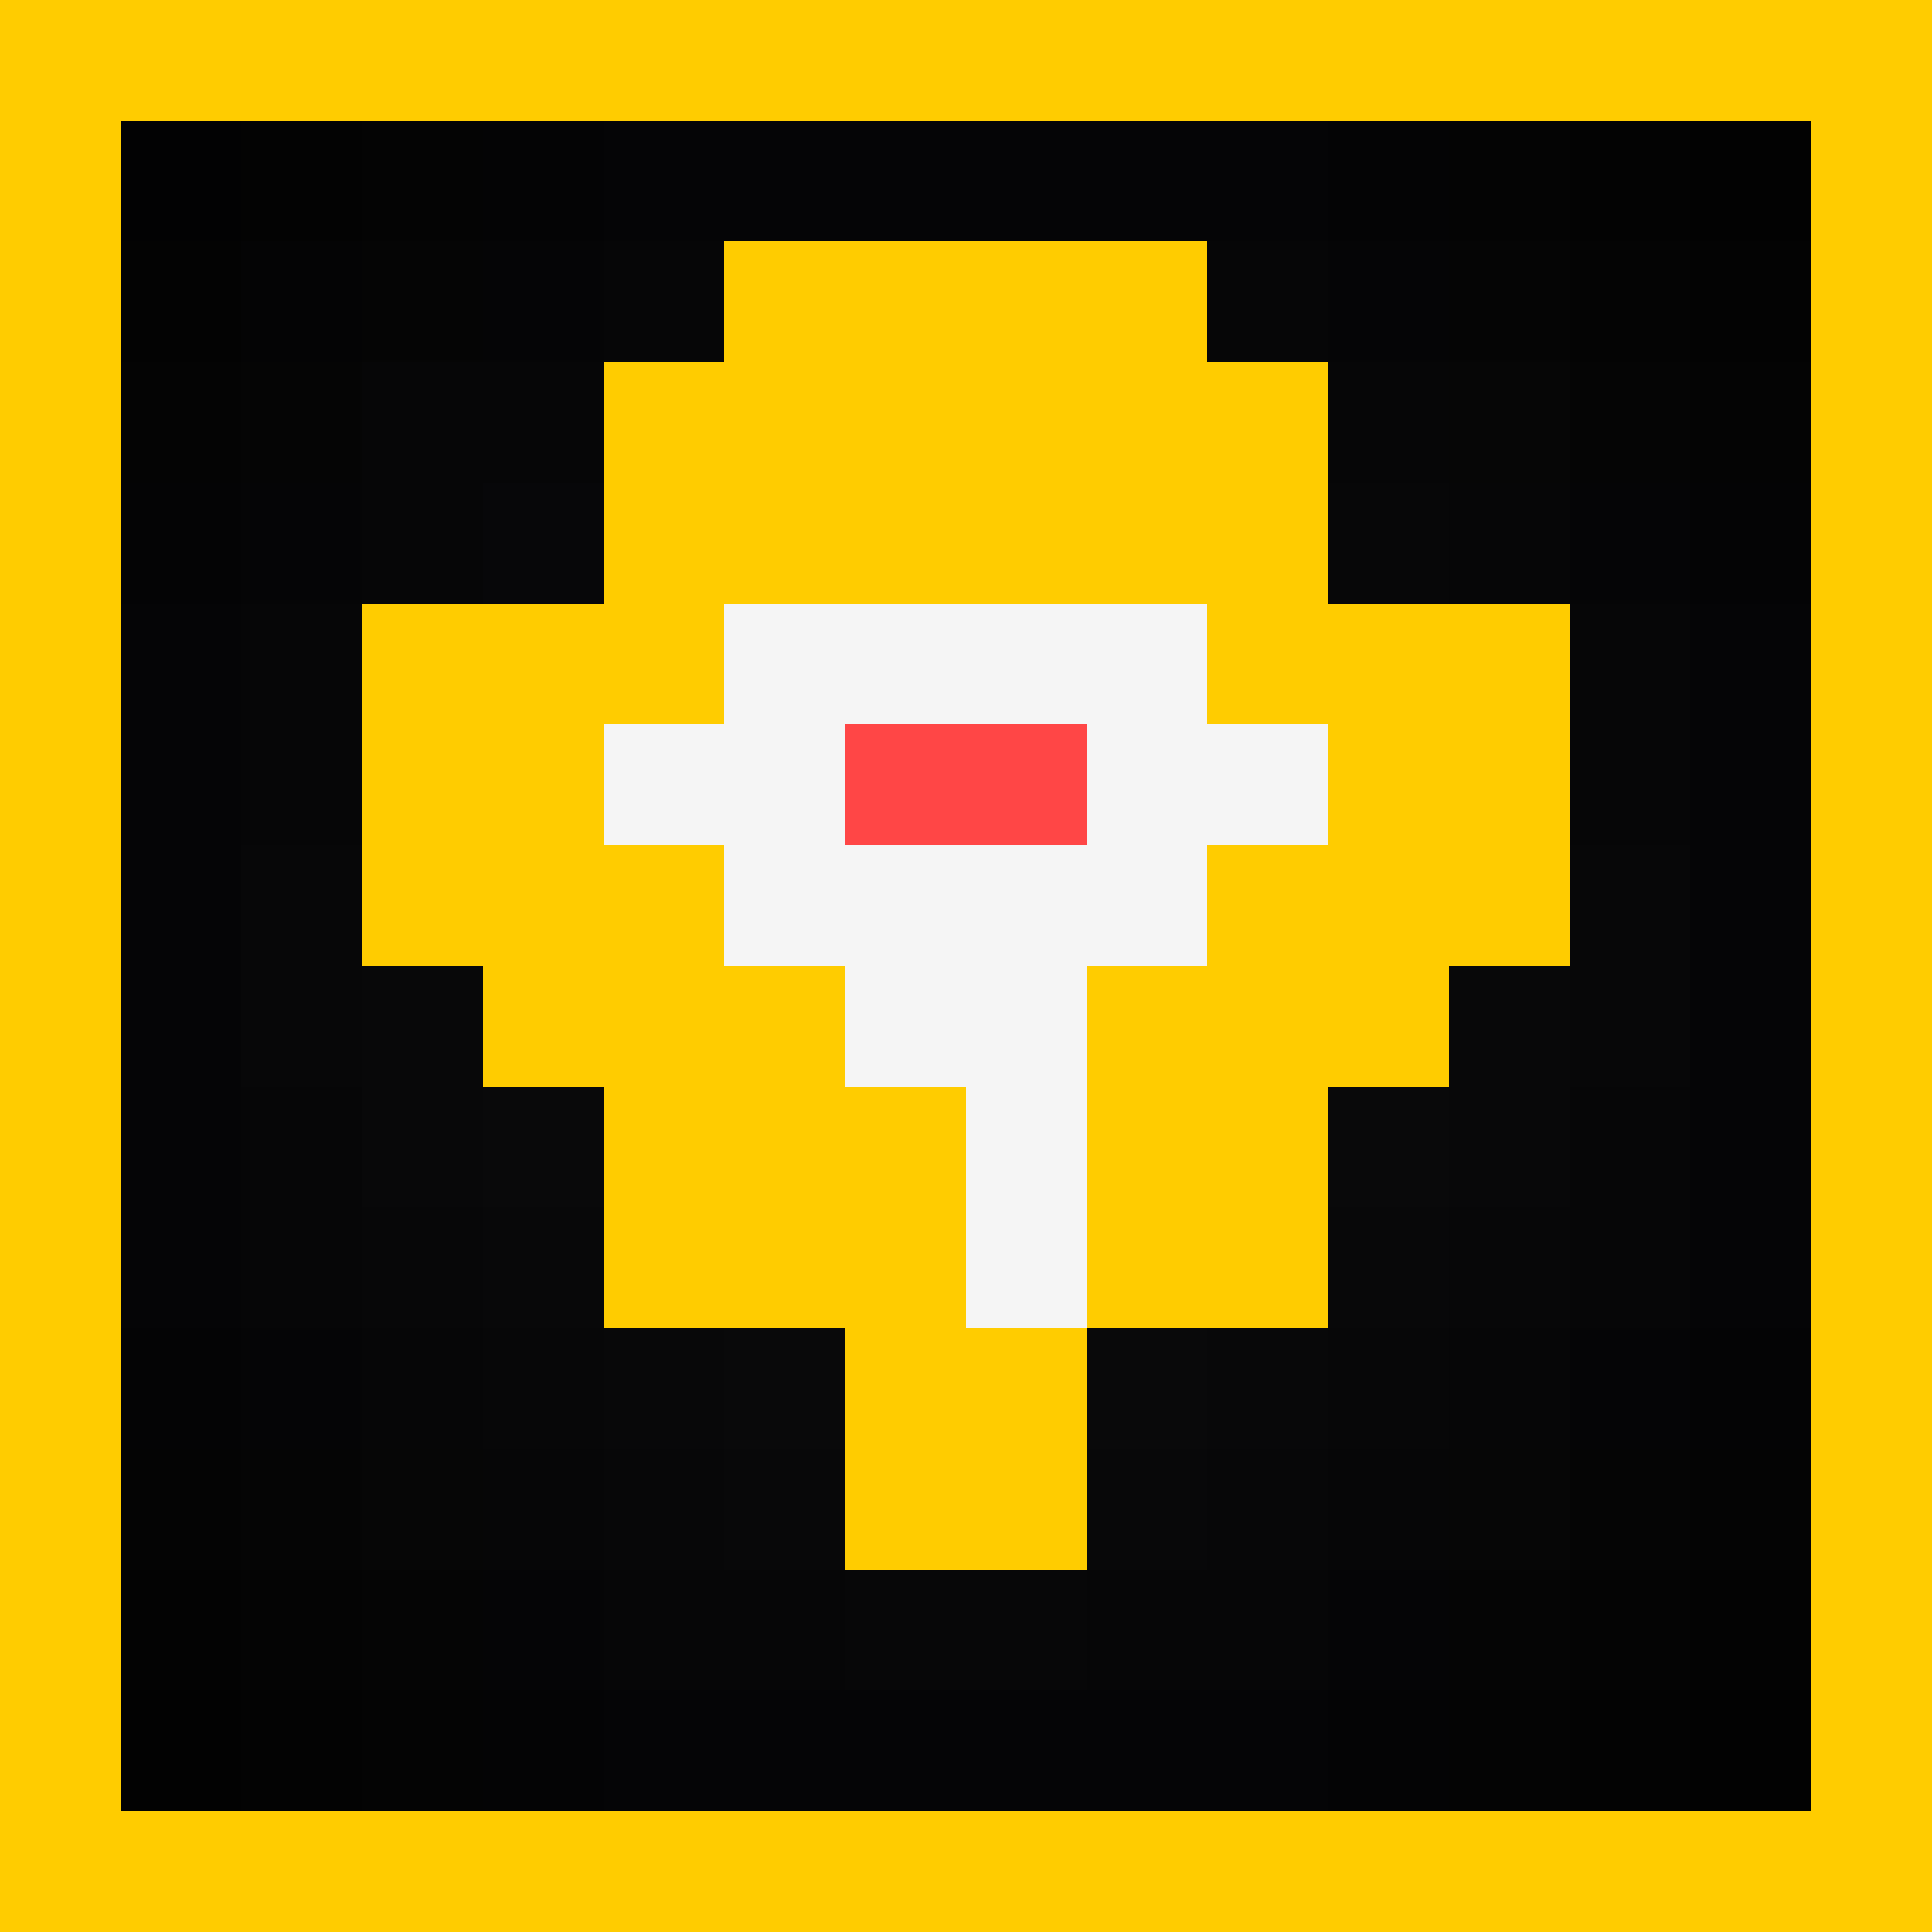
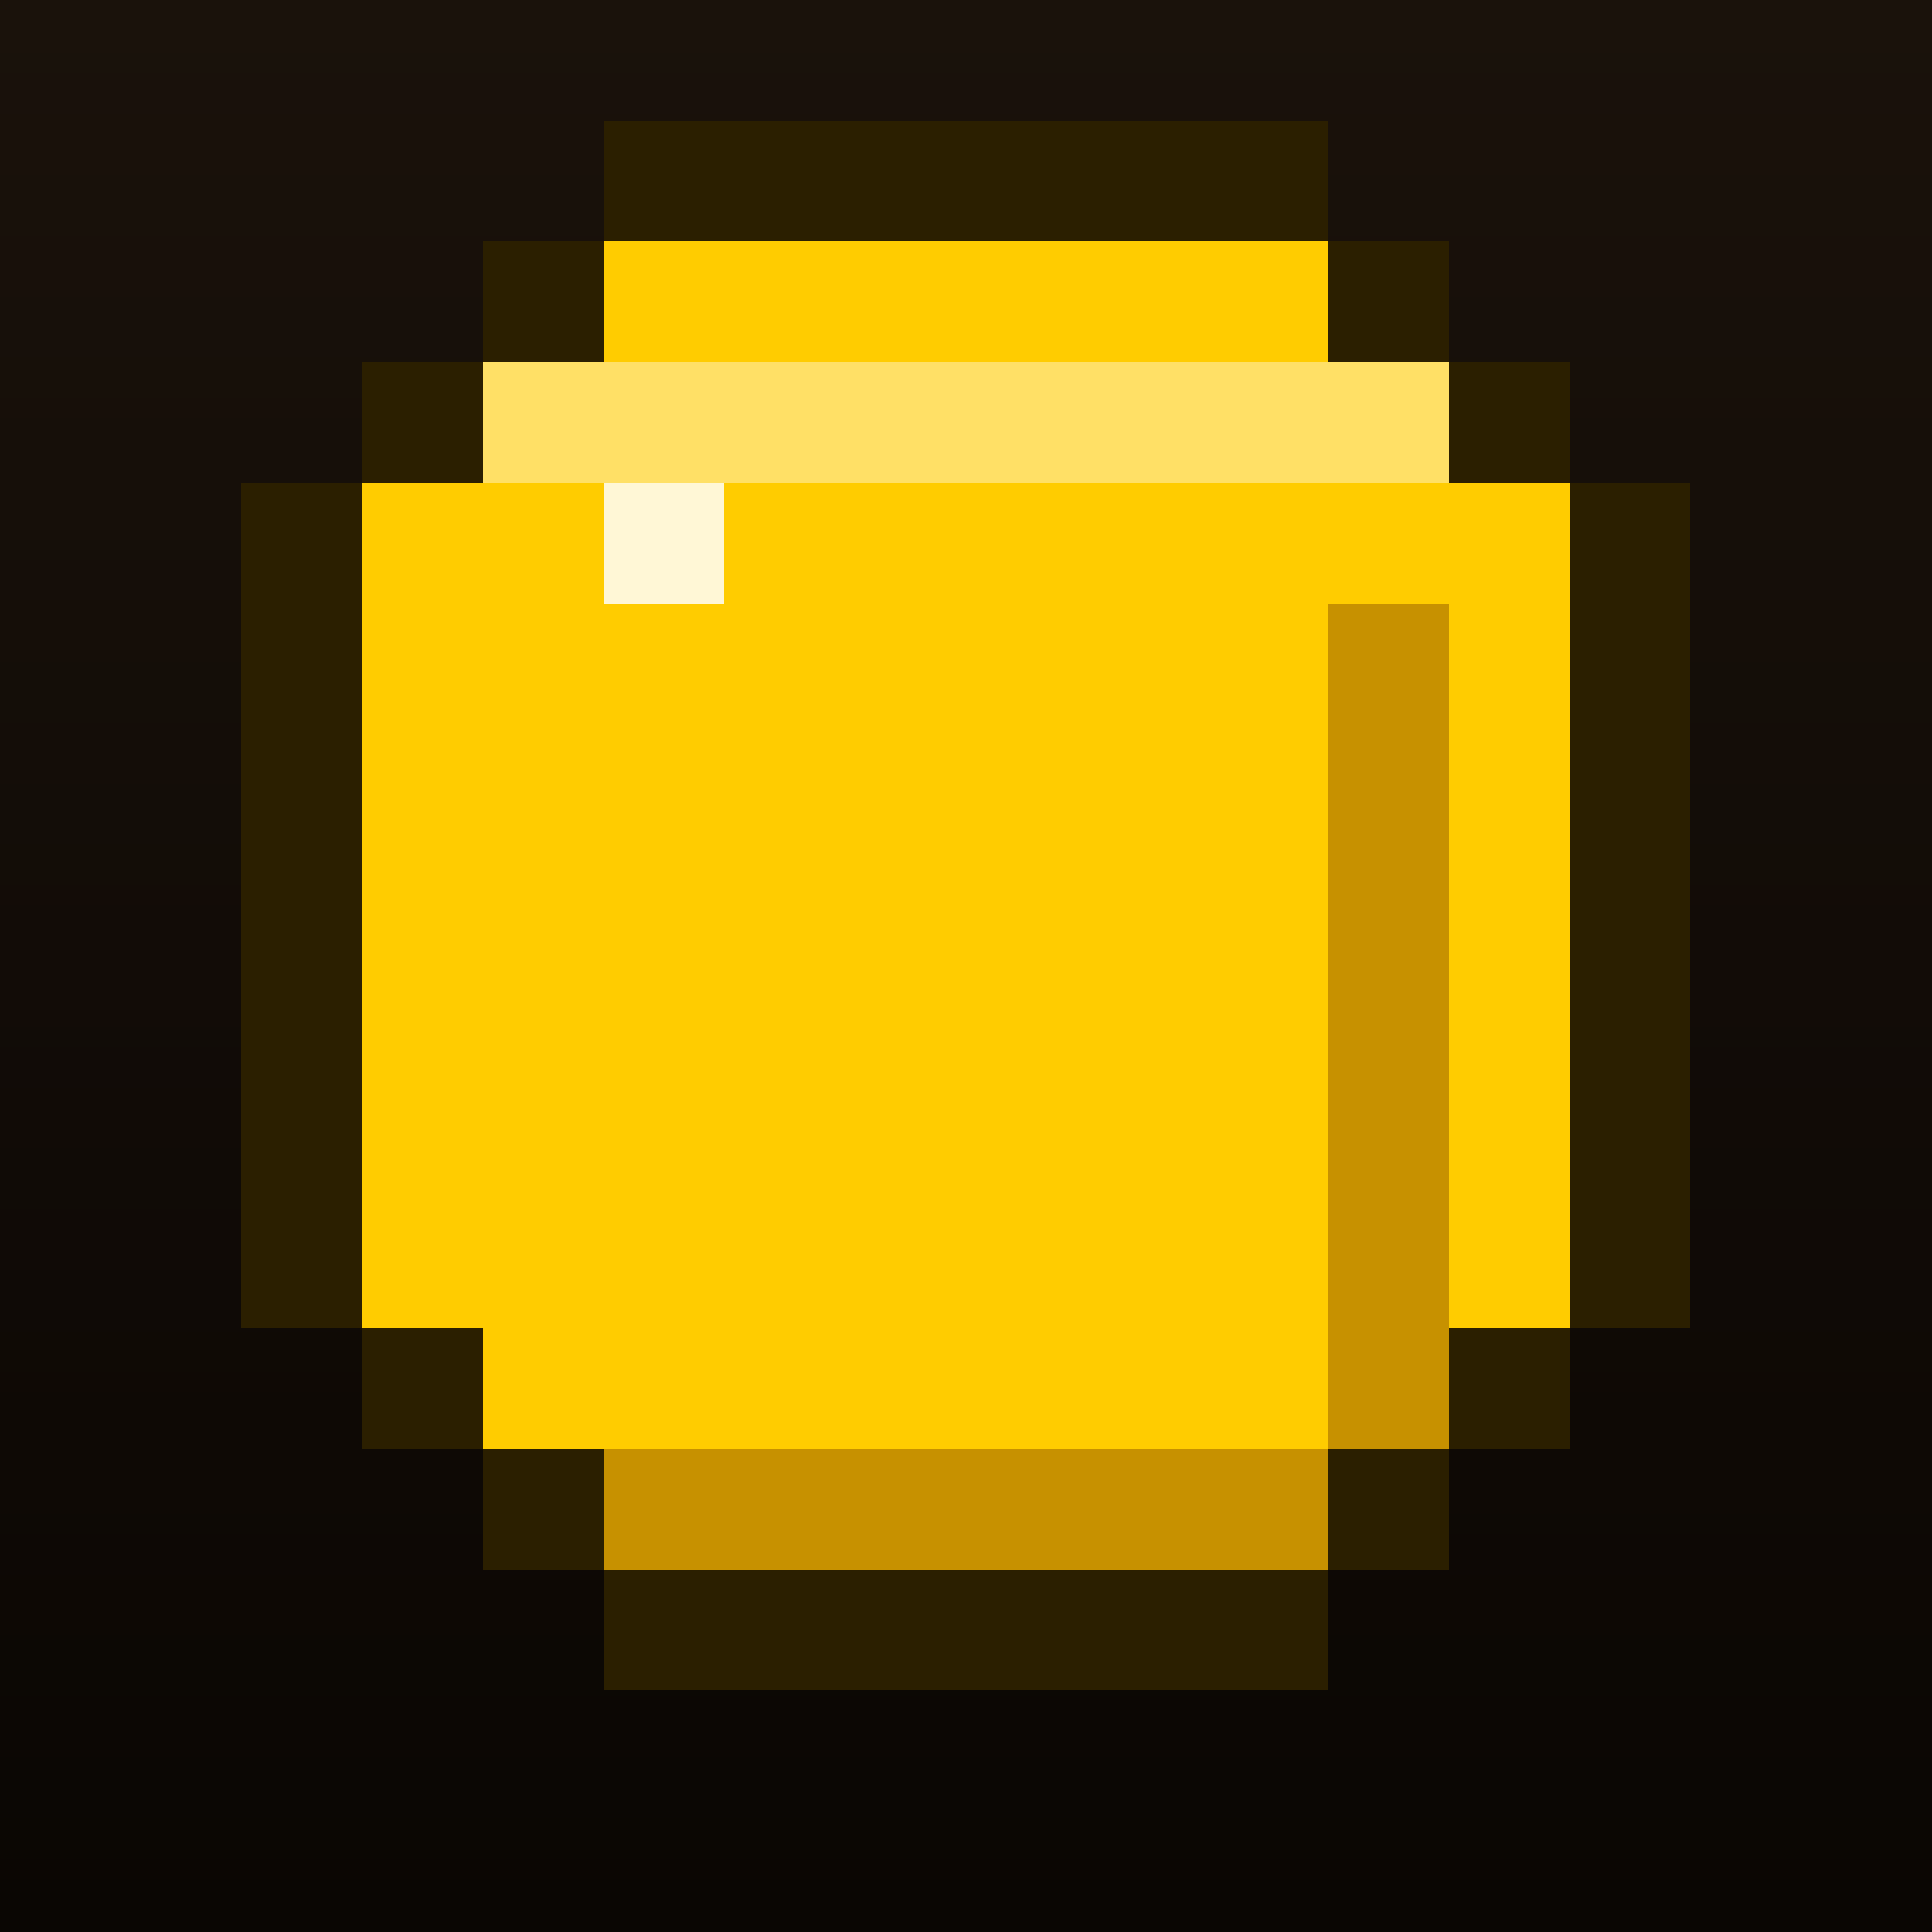
- <svg xmlns="http://www.w3.org/2000/svg" width="512" height="512" viewBox="0 0 16 16" shape-rendering="crispEdges">
-   <rect width="16" height="16" fill="#ffcc00" />
-   <rect x="1" y="1" width="1" height="1" fill="#020203" />
-   <rect x="2" y="1" width="1" height="1" fill="#030303" />
-   <rect x="3" y="1" width="1" height="1" fill="#040404" />
-   <rect x="4" y="1" width="1" height="1" fill="#040405" />
-   <rect x="5" y="1" width="1" height="1" fill="#050506" />
-   <rect x="6" y="1" width="1" height="1" fill="#050506" />
-   <rect x="7" y="1" width="1" height="1" fill="#050506" />
-   <rect x="8" y="1" width="1" height="1" fill="#050506" />
-   <rect x="9" y="1" width="1" height="1" fill="#050506" />
-   <rect x="10" y="1" width="1" height="1" fill="#050506" />
-   <rect x="11" y="1" width="1" height="1" fill="#040405" />
-   <rect x="12" y="1" width="1" height="1" fill="#040404" />
-   <rect x="13" y="1" width="1" height="1" fill="#030303" />
-   <rect x="14" y="1" width="1" height="1" fill="#020202" />
-   <rect x="1" y="2" width="1" height="1" fill="#030303" />
-   <rect x="2" y="2" width="1" height="1" fill="#040405" />
-   <rect x="3" y="2" width="1" height="1" fill="#050505" />
-   <rect x="4" y="2" width="1" height="1" fill="#050506" />
-   <rect x="5" y="2" width="1" height="1" fill="#060607" />
-   <rect x="10" y="2" width="1" height="1" fill="#060607" />
-   <rect x="11" y="2" width="1" height="1" fill="#050506" />
-   <rect x="12" y="2" width="1" height="1" fill="#050505" />
-   <rect x="13" y="2" width="1" height="1" fill="#040404" />
-   <rect x="14" y="2" width="1" height="1" fill="#030303" />
-   <rect x="1" y="3" width="1" height="1" fill="#040404" />
-   <rect x="2" y="3" width="1" height="1" fill="#050505" />
-   <rect x="3" y="3" width="1" height="1" fill="#060607" />
-   <rect x="4" y="3" width="1" height="1" fill="#060607" />
-   <rect x="11" y="3" width="1" height="1" fill="#060607" />
-   <rect x="12" y="3" width="1" height="1" fill="#060606" />
-   <rect x="13" y="3" width="1" height="1" fill="#050505" />
-   <rect x="14" y="3" width="1" height="1" fill="#040404" />
-   <rect x="1" y="4" width="1" height="1" fill="#040405" />
-   <rect x="2" y="4" width="1" height="1" fill="#050506" />
-   <rect x="3" y="4" width="1" height="1" fill="#060607" />
-   <rect x="4" y="4" width="1" height="1" fill="#070709" />
-   <rect x="11" y="4" width="1" height="1" fill="#070708" />
-   <rect x="12" y="4" width="1" height="1" fill="#060607" />
-   <rect x="13" y="4" width="1" height="1" fill="#050506" />
-   <rect x="14" y="4" width="1" height="1" fill="#040405" />
-   <rect x="1" y="5" width="1" height="1" fill="#050506" />
-   <rect x="2" y="5" width="1" height="1" fill="#060607" />
-   <rect x="6" y="5" width="1" height="1" fill="#f5f5f5" />
-   <rect x="7" y="5" width="1" height="1" fill="#f5f5f5" />
-   <rect x="8" y="5" width="1" height="1" fill="#f5f5f5" />
-   <rect x="9" y="5" width="1" height="1" fill="#f5f5f5" />
-   <rect x="13" y="5" width="1" height="1" fill="#060607" />
-   <rect x="14" y="5" width="1" height="1" fill="#050506" />
-   <rect x="1" y="6" width="1" height="1" fill="#050506" />
-   <rect x="2" y="6" width="1" height="1" fill="#060607" />
-   <rect x="5" y="6" width="1" height="1" fill="#f5f5f5" />
-   <rect x="6" y="6" width="1" height="1" fill="#f5f5f5" />
-   <rect x="7" y="6" width="1" height="1" fill="#ff4646" />
-   <rect x="8" y="6" width="1" height="1" fill="#ff4646" />
-   <rect x="9" y="6" width="1" height="1" fill="#f5f5f5" />
-   <rect x="10" y="6" width="1" height="1" fill="#f5f5f5" />
-   <rect x="13" y="6" width="1" height="1" fill="#060607" />
-   <rect x="14" y="6" width="1" height="1" fill="#050506" />
-   <rect x="1" y="7" width="1" height="1" fill="#050506" />
-   <rect x="2" y="7" width="1" height="1" fill="#070708" />
-   <rect x="6" y="7" width="1" height="1" fill="#f5f5f5" />
-   <rect x="7" y="7" width="1" height="1" fill="#f5f5f5" />
-   <rect x="8" y="7" width="1" height="1" fill="#f5f5f5" />
-   <rect x="9" y="7" width="1" height="1" fill="#f5f5f5" />
-   <rect x="13" y="7" width="1" height="1" fill="#070708" />
-   <rect x="14" y="7" width="1" height="1" fill="#050506" />
-   <rect x="1" y="8" width="1" height="1" fill="#050506" />
-   <rect x="2" y="8" width="1" height="1" fill="#070708" />
-   <rect x="3" y="8" width="1" height="1" fill="#080809" />
-   <rect x="7" y="8" width="1" height="1" fill="#f5f5f5" />
-   <rect x="8" y="8" width="1" height="1" fill="#f5f5f5" />
-   <rect x="12" y="8" width="1" height="1" fill="#080809" />
-   <rect x="13" y="8" width="1" height="1" fill="#070708" />
-   <rect x="14" y="8" width="1" height="1" fill="#050506" />
-   <rect x="1" y="9" width="1" height="1" fill="#050506" />
-   <rect x="2" y="9" width="1" height="1" fill="#060607" />
-   <rect x="3" y="9" width="1" height="1" fill="#080809" />
-   <rect x="4" y="9" width="1" height="1" fill="#09090a" />
-   <rect x="8" y="9" width="1" height="1" fill="#f5f5f5" />
-   <rect x="11" y="9" width="1" height="1" fill="#09090a" />
-   <rect x="12" y="9" width="1" height="1" fill="#080809" />
-   <rect x="13" y="9" width="1" height="1" fill="#060607" />
-   <rect x="14" y="9" width="1" height="1" fill="#050506" />
-   <rect x="1" y="10" width="1" height="1" fill="#050506" />
-   <rect x="2" y="10" width="1" height="1" fill="#060607" />
-   <rect x="3" y="10" width="1" height="1" fill="#070708" />
-   <rect x="4" y="10" width="1" height="1" fill="#080809" />
-   <rect x="8" y="10" width="1" height="1" fill="#f5f5f5" />
-   <rect x="11" y="10" width="1" height="1" fill="#080809" />
-   <rect x="12" y="10" width="1" height="1" fill="#070708" />
-   <rect x="13" y="10" width="1" height="1" fill="#060607" />
-   <rect x="14" y="10" width="1" height="1" fill="#050506" />
-   <rect x="1" y="11" width="1" height="1" fill="#040405" />
-   <rect x="2" y="11" width="1" height="1" fill="#050506" />
-   <rect x="3" y="11" width="1" height="1" fill="#060607" />
-   <rect x="4" y="11" width="1" height="1" fill="#070708" />
-   <rect x="5" y="11" width="1" height="1" fill="#080809" />
-   <rect x="6" y="11" width="1" height="1" fill="#09090a" />
-   <rect x="9" y="11" width="1" height="1" fill="#09090a" />
-   <rect x="10" y="11" width="1" height="1" fill="#080809" />
-   <rect x="11" y="11" width="1" height="1" fill="#070708" />
-   <rect x="12" y="11" width="1" height="1" fill="#060607" />
-   <rect x="13" y="11" width="1" height="1" fill="#050506" />
-   <rect x="14" y="11" width="1" height="1" fill="#040405" />
-   <rect x="1" y="12" width="1" height="1" fill="#040404" />
-   <rect x="2" y="12" width="1" height="1" fill="#050505" />
-   <rect x="3" y="12" width="1" height="1" fill="#060606" />
-   <rect x="4" y="12" width="1" height="1" fill="#060607" />
-   <rect x="5" y="12" width="1" height="1" fill="#070708" />
-   <rect x="6" y="12" width="1" height="1" fill="#080809" />
-   <rect x="9" y="12" width="1" height="1" fill="#080809" />
-   <rect x="10" y="12" width="1" height="1" fill="#070708" />
-   <rect x="11" y="12" width="1" height="1" fill="#060607" />
-   <rect x="12" y="12" width="1" height="1" fill="#060606" />
-   <rect x="13" y="12" width="1" height="1" fill="#050505" />
-   <rect x="14" y="12" width="1" height="1" fill="#040404" />
-   <rect x="1" y="13" width="1" height="1" fill="#030303" />
-   <rect x="2" y="13" width="1" height="1" fill="#040404" />
-   <rect x="3" y="13" width="1" height="1" fill="#050505" />
-   <rect x="4" y="13" width="1" height="1" fill="#050506" />
-   <rect x="5" y="13" width="1" height="1" fill="#060607" />
-   <rect x="6" y="13" width="1" height="1" fill="#060607" />
-   <rect x="7" y="13" width="1" height="1" fill="#070708" />
-   <rect x="8" y="13" width="1" height="1" fill="#070708" />
-   <rect x="9" y="13" width="1" height="1" fill="#060607" />
-   <rect x="10" y="13" width="1" height="1" fill="#060607" />
-   <rect x="11" y="13" width="1" height="1" fill="#050506" />
-   <rect x="12" y="13" width="1" height="1" fill="#050505" />
-   <rect x="13" y="13" width="1" height="1" fill="#040404" />
-   <rect x="14" y="13" width="1" height="1" fill="#030303" />
-   <rect x="1" y="14" width="1" height="1" fill="#020202" />
-   <rect x="2" y="14" width="1" height="1" fill="#030303" />
-   <rect x="3" y="14" width="1" height="1" fill="#040404" />
-   <rect x="4" y="14" width="1" height="1" fill="#040405" />
-   <rect x="5" y="14" width="1" height="1" fill="#050506" />
-   <rect x="6" y="14" width="1" height="1" fill="#050506" />
-   <rect x="7" y="14" width="1" height="1" fill="#050506" />
-   <rect x="8" y="14" width="1" height="1" fill="#050506" />
-   <rect x="9" y="14" width="1" height="1" fill="#050506" />
-   <rect x="10" y="14" width="1" height="1" fill="#050506" />
-   <rect x="11" y="14" width="1" height="1" fill="#040405" />
-   <rect x="12" y="14" width="1" height="1" fill="#040404" />
-   <rect x="13" y="14" width="1" height="1" fill="#030303" />
-   <rect x="14" y="14" width="1" height="1" fill="#020202" />
+ <svg xmlns="http://www.w3.org/2000/svg" viewBox="0 0 1024 1024" shape-rendering="crispEdges">
+   <defs>
+     <linearGradient id="bg" x1="0" y1="0" x2="0" y2="1">
+       <stop offset="0" stop-color="#1a120b" />
+       <stop offset="1" stop-color="#0a0603" />
+     </linearGradient>
+   </defs>
+   <rect width="1024" height="1024" fill="url(#bg)" />
+   <rect x="320" y="64" width="64" height="64" fill="#2b1f00" />
+   <rect x="384" y="64" width="64" height="64" fill="#2b1f00" />
+   <rect x="448" y="64" width="64" height="64" fill="#2b1f00" />
+   <rect x="512" y="64" width="64" height="64" fill="#2b1f00" />
+   <rect x="576" y="64" width="64" height="64" fill="#2b1f00" />
+   <rect x="640" y="64" width="64" height="64" fill="#2b1f00" />
+   <rect x="256" y="128" width="64" height="64" fill="#2b1f00" />
+   <rect x="320" y="128" width="64" height="64" fill="#ffcc00" />
+   <rect x="384" y="128" width="64" height="64" fill="#ffcc00" />
+   <rect x="448" y="128" width="64" height="64" fill="#ffcc00" />
+   <rect x="512" y="128" width="64" height="64" fill="#ffcc00" />
+   <rect x="576" y="128" width="64" height="64" fill="#ffcc00" />
+   <rect x="640" y="128" width="64" height="64" fill="#ffcc00" />
+   <rect x="704" y="128" width="64" height="64" fill="#2b1f00" />
+   <rect x="192" y="192" width="64" height="64" fill="#2b1f00" />
+   <rect x="256" y="192" width="64" height="64" fill="#ffe066" />
+   <rect x="320" y="192" width="64" height="64" fill="#ffe066" />
+   <rect x="384" y="192" width="64" height="64" fill="#ffe066" />
+   <rect x="448" y="192" width="64" height="64" fill="#ffe066" />
+   <rect x="512" y="192" width="64" height="64" fill="#ffe066" />
+   <rect x="576" y="192" width="64" height="64" fill="#ffe066" />
+   <rect x="640" y="192" width="64" height="64" fill="#ffe066" />
+   <rect x="704" y="192" width="64" height="64" fill="#ffe066" />
+   <rect x="768" y="192" width="64" height="64" fill="#2b1f00" />
+   <rect x="128" y="256" width="64" height="64" fill="#2b1f00" />
+   <rect x="192" y="256" width="64" height="64" fill="#ffcc00" />
+   <rect x="256" y="256" width="64" height="64" fill="#ffcc00" />
+   <rect x="320" y="256" width="64" height="64" fill="#fff7d6" />
+   <rect x="384" y="256" width="64" height="64" fill="#ffcc00" />
+   <rect x="448" y="256" width="64" height="64" fill="#ffcc00" />
+   <rect x="512" y="256" width="64" height="64" fill="#ffcc00" />
+   <rect x="576" y="256" width="64" height="64" fill="#ffcc00" />
+   <rect x="640" y="256" width="64" height="64" fill="#ffcc00" />
+   <rect x="704" y="256" width="64" height="64" fill="#ffcc00" />
+   <rect x="768" y="256" width="64" height="64" fill="#ffcc00" />
+   <rect x="832" y="256" width="64" height="64" fill="#2b1f00" />
+   <rect x="128" y="320" width="64" height="64" fill="#2b1f00" />
+   <rect x="192" y="320" width="64" height="64" fill="#ffcc00" />
+   <rect x="256" y="320" width="64" height="64" fill="#ffcc00" />
+   <rect x="320" y="320" width="64" height="64" fill="#ffcc00" />
+   <rect x="384" y="320" width="64" height="64" fill="#ffcc00" />
+   <rect x="448" y="320" width="64" height="64" fill="#ffcc00" />
+   <rect x="512" y="320" width="64" height="64" fill="#ffcc00" />
+   <rect x="576" y="320" width="64" height="64" fill="#ffcc00" />
+   <rect x="640" y="320" width="64" height="64" fill="#ffcc00" />
+   <rect x="704" y="320" width="64" height="64" fill="#c79100" />
+   <rect x="768" y="320" width="64" height="64" fill="#ffcc00" />
+   <rect x="832" y="320" width="64" height="64" fill="#2b1f00" />
+   <rect x="128" y="384" width="64" height="64" fill="#2b1f00" />
+   <rect x="192" y="384" width="64" height="64" fill="#ffcc00" />
+   <rect x="256" y="384" width="64" height="64" fill="#ffcc00" />
+   <rect x="320" y="384" width="64" height="64" fill="#ffcc00" />
+   <rect x="384" y="384" width="64" height="64" fill="#ffcc00" />
+   <rect x="448" y="384" width="64" height="64" fill="#ffcc00" />
+   <rect x="512" y="384" width="64" height="64" fill="#ffcc00" />
+   <rect x="576" y="384" width="64" height="64" fill="#ffcc00" />
+   <rect x="640" y="384" width="64" height="64" fill="#ffcc00" />
+   <rect x="704" y="384" width="64" height="64" fill="#c79100" />
+   <rect x="768" y="384" width="64" height="64" fill="#ffcc00" />
+   <rect x="832" y="384" width="64" height="64" fill="#2b1f00" />
+   <rect x="128" y="448" width="64" height="64" fill="#2b1f00" />
+   <rect x="192" y="448" width="64" height="64" fill="#ffcc00" />
+   <rect x="256" y="448" width="64" height="64" fill="#ffcc00" />
+   <rect x="320" y="448" width="64" height="64" fill="#ffcc00" />
+   <rect x="384" y="448" width="64" height="64" fill="#ffcc00" />
+   <rect x="448" y="448" width="64" height="64" fill="#ffcc00" />
+   <rect x="512" y="448" width="64" height="64" fill="#ffcc00" />
+   <rect x="576" y="448" width="64" height="64" fill="#ffcc00" />
+   <rect x="640" y="448" width="64" height="64" fill="#ffcc00" />
+   <rect x="704" y="448" width="64" height="64" fill="#c79100" />
+   <rect x="768" y="448" width="64" height="64" fill="#ffcc00" />
+   <rect x="832" y="448" width="64" height="64" fill="#2b1f00" />
+   <rect x="128" y="512" width="64" height="64" fill="#2b1f00" />
+   <rect x="192" y="512" width="64" height="64" fill="#ffcc00" />
+   <rect x="256" y="512" width="64" height="64" fill="#ffcc00" />
+   <rect x="320" y="512" width="64" height="64" fill="#ffcc00" />
+   <rect x="384" y="512" width="64" height="64" fill="#ffcc00" />
+   <rect x="448" y="512" width="64" height="64" fill="#ffcc00" />
+   <rect x="512" y="512" width="64" height="64" fill="#ffcc00" />
+   <rect x="576" y="512" width="64" height="64" fill="#ffcc00" />
+   <rect x="640" y="512" width="64" height="64" fill="#ffcc00" />
+   <rect x="704" y="512" width="64" height="64" fill="#c79100" />
+   <rect x="768" y="512" width="64" height="64" fill="#ffcc00" />
+   <rect x="832" y="512" width="64" height="64" fill="#2b1f00" />
+   <rect x="128" y="576" width="64" height="64" fill="#2b1f00" />
+   <rect x="192" y="576" width="64" height="64" fill="#ffcc00" />
+   <rect x="256" y="576" width="64" height="64" fill="#ffcc00" />
+   <rect x="320" y="576" width="64" height="64" fill="#ffcc00" />
+   <rect x="384" y="576" width="64" height="64" fill="#ffcc00" />
+   <rect x="448" y="576" width="64" height="64" fill="#ffcc00" />
+   <rect x="512" y="576" width="64" height="64" fill="#ffcc00" />
+   <rect x="576" y="576" width="64" height="64" fill="#ffcc00" />
+   <rect x="640" y="576" width="64" height="64" fill="#ffcc00" />
+   <rect x="704" y="576" width="64" height="64" fill="#c79100" />
+   <rect x="768" y="576" width="64" height="64" fill="#ffcc00" />
+   <rect x="832" y="576" width="64" height="64" fill="#2b1f00" />
+   <rect x="128" y="640" width="64" height="64" fill="#2b1f00" />
+   <rect x="192" y="640" width="64" height="64" fill="#ffcc00" />
+   <rect x="256" y="640" width="64" height="64" fill="#ffcc00" />
+   <rect x="320" y="640" width="64" height="64" fill="#ffcc00" />
+   <rect x="384" y="640" width="64" height="64" fill="#ffcc00" />
+   <rect x="448" y="640" width="64" height="64" fill="#ffcc00" />
+   <rect x="512" y="640" width="64" height="64" fill="#ffcc00" />
+   <rect x="576" y="640" width="64" height="64" fill="#ffcc00" />
+   <rect x="640" y="640" width="64" height="64" fill="#ffcc00" />
+   <rect x="704" y="640" width="64" height="64" fill="#c79100" />
+   <rect x="768" y="640" width="64" height="64" fill="#ffcc00" />
+   <rect x="832" y="640" width="64" height="64" fill="#2b1f00" />
+   <rect x="192" y="704" width="64" height="64" fill="#2b1f00" />
+   <rect x="256" y="704" width="64" height="64" fill="#ffcc00" />
+   <rect x="320" y="704" width="64" height="64" fill="#ffcc00" />
+   <rect x="384" y="704" width="64" height="64" fill="#ffcc00" />
+   <rect x="448" y="704" width="64" height="64" fill="#ffcc00" />
+   <rect x="512" y="704" width="64" height="64" fill="#ffcc00" />
+   <rect x="576" y="704" width="64" height="64" fill="#ffcc00" />
+   <rect x="640" y="704" width="64" height="64" fill="#ffcc00" />
+   <rect x="704" y="704" width="64" height="64" fill="#c79100" />
+   <rect x="768" y="704" width="64" height="64" fill="#2b1f00" />
+   <rect x="256" y="768" width="64" height="64" fill="#2b1f00" />
+   <rect x="320" y="768" width="64" height="64" fill="#c79100" />
+   <rect x="384" y="768" width="64" height="64" fill="#c79100" />
+   <rect x="448" y="768" width="64" height="64" fill="#c79100" />
+   <rect x="512" y="768" width="64" height="64" fill="#c79100" />
+   <rect x="576" y="768" width="64" height="64" fill="#c79100" />
+   <rect x="640" y="768" width="64" height="64" fill="#c79100" />
+   <rect x="704" y="768" width="64" height="64" fill="#2b1f00" />
+   <rect x="320" y="832" width="64" height="64" fill="#2b1f00" />
+   <rect x="384" y="832" width="64" height="64" fill="#2b1f00" />
+   <rect x="448" y="832" width="64" height="64" fill="#2b1f00" />
+   <rect x="512" y="832" width="64" height="64" fill="#2b1f00" />
+   <rect x="576" y="832" width="64" height="64" fill="#2b1f00" />
+   <rect x="640" y="832" width="64" height="64" fill="#2b1f00" />
</svg>
